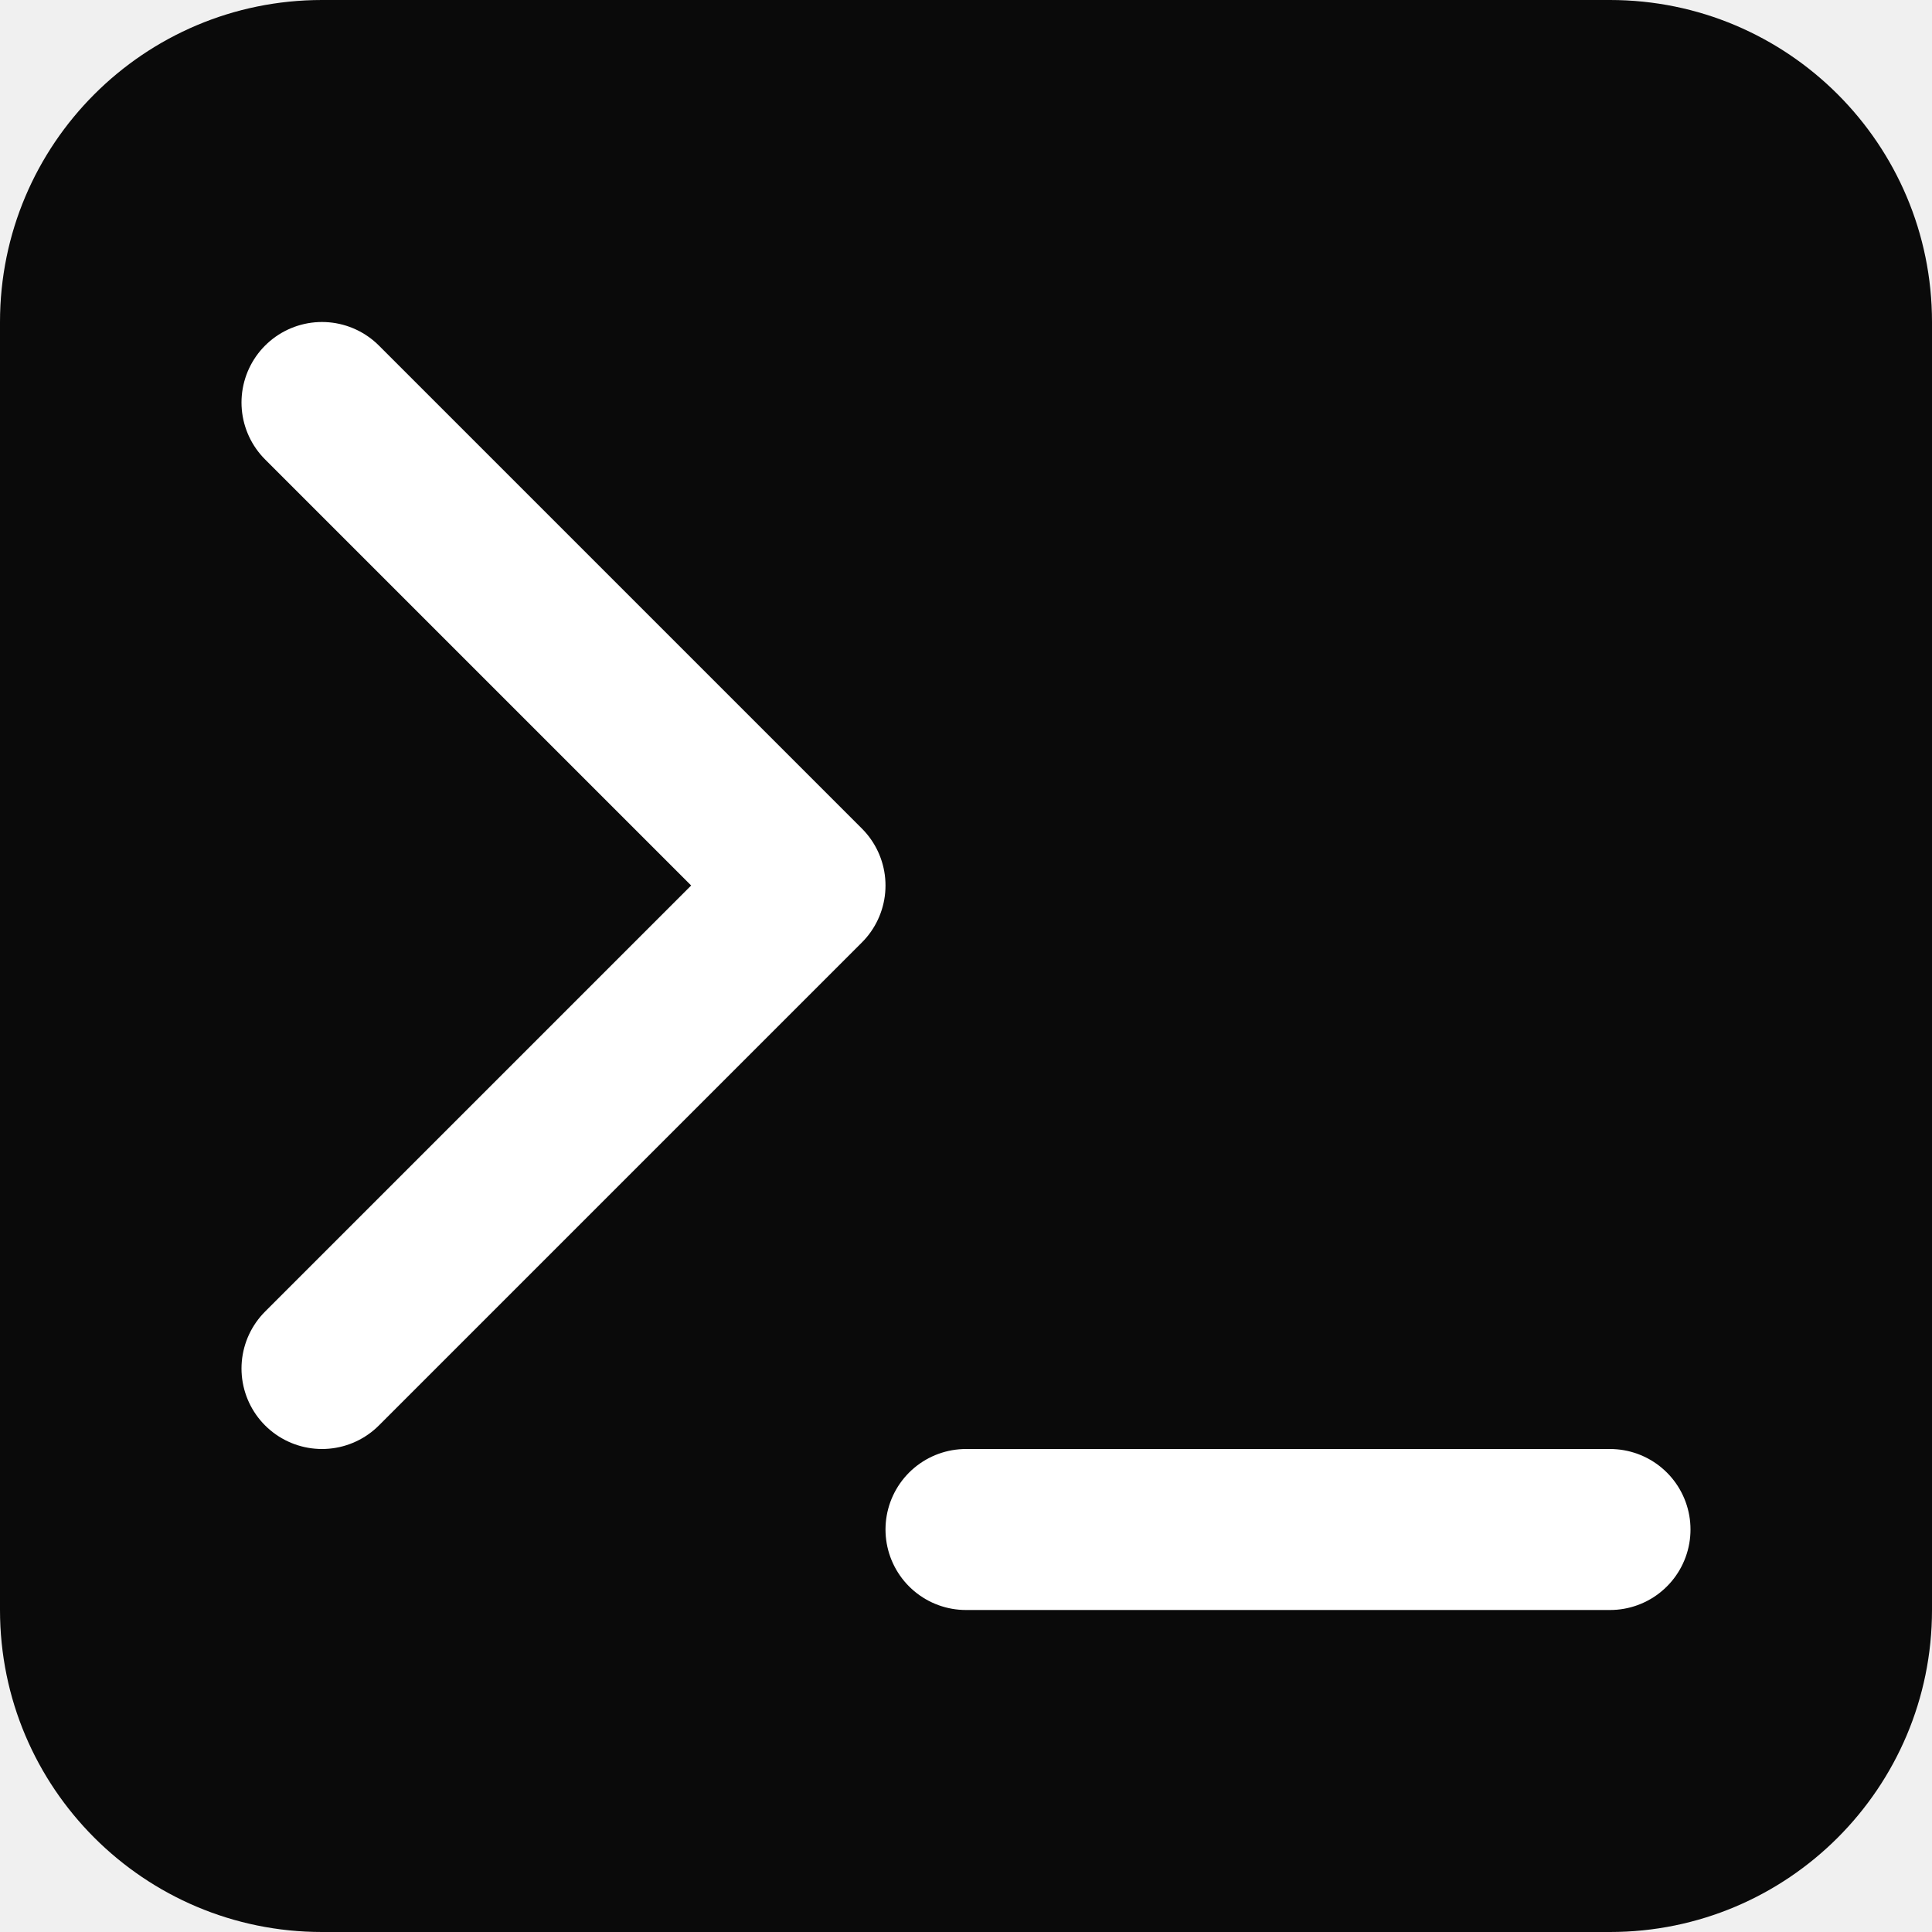
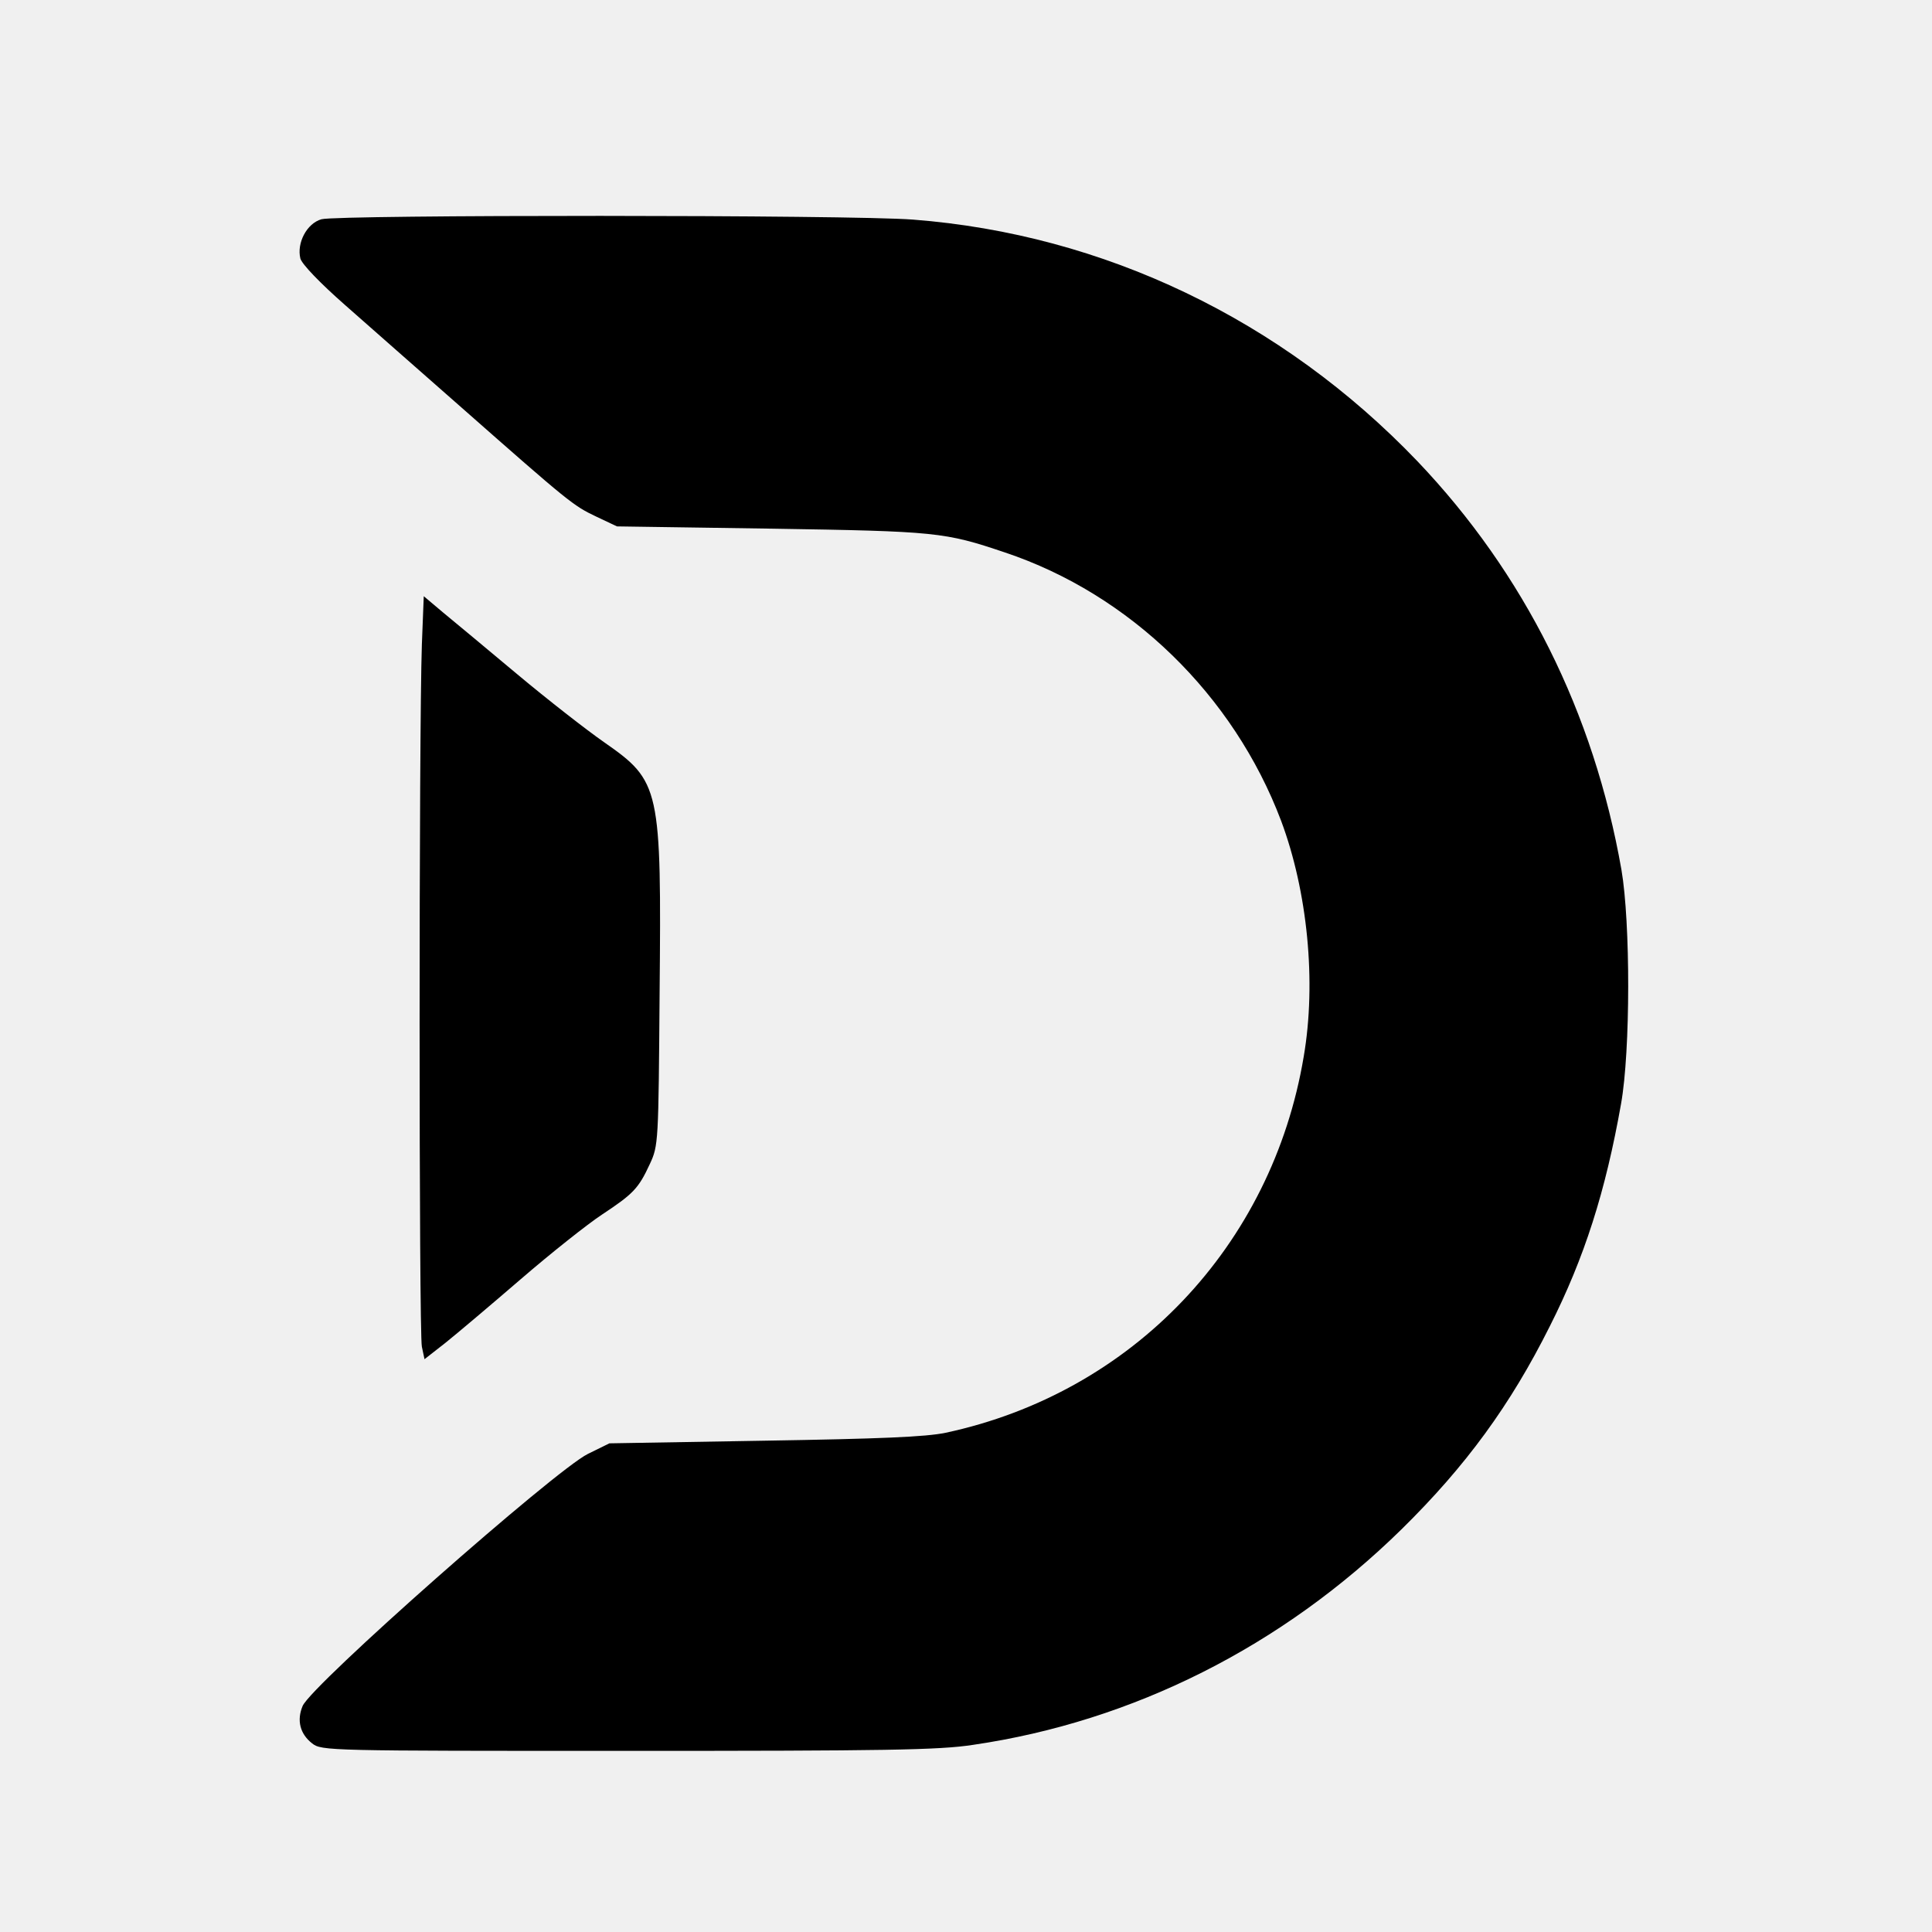
- <svg xmlns="http://www.w3.org/2000/svg" viewBox="0 0 24 24">
-   <rect width="24" height="24" rx="4" fill="#0A0A0A" />
-   <polyline points="4 17 10 11 4 5" fill="none" stroke="white" stroke-width="2" stroke-linecap="round" stroke-linejoin="round" />
-   <line x1="12" y1="19" x2="20" y2="19" stroke="white" stroke-width="2" stroke-linecap="round" stroke-linejoin="round" />
+ <svg xmlns="http://www.w3.org/2000/svg" viewBox="0 0 512 512" width="512" height="512">
+   <g transform="translate(-540, -230)">
+     <path fill="black" d="M625.2 288.1c-3.9 1.1-6.6 6.3-5.6 10.4.4 1.5 5.2 6.5 11.8 12.3 6.1 5.4 20 17.6 30.9 27.2 28.6 25.2 29.6 26 35.7 28.9l5.5 2.6 41 .6c43.6.7 45.8.9 61.8 6.3 33.2 11.1 60.6 37.8 73.2 71.1 7 18.7 9.4 42.7 6 62.5-8.4 50.2-45.4 89.1-94.9 99.7-5.3 1.1-17.4 1.6-48.1 2.1l-41 .7-5.7 2.8c-8.7 4.3-73.3 61.3-75.6 66.8-1.6 3.8-.7 7.4 2.5 9.9 2.5 2 4.3 2 83.6 2 68.1 0 82.6-.2 91.6-1.6 42.4-6.2 81.9-26.1 113.5-57.1 17.1-16.8 28.9-33 39.3-53.8 9.2-18.2 14.8-35.8 18.9-59 2.5-14 2.5-48 .1-62-7.3-41.6-25.7-78.5-54.1-108.3-35.9-37.5-83.1-60.1-133.6-64-16.4-1.3-152.4-1.3-156.8-.1" />
+     <path fill="black" d="M651.8 400.8c-.8 23.1-.8 182.6 0 186.1l.7 3.3 5.5-4.3c3-2.4 12-10 20-16.9s17.7-14.6 21.5-17.1c8.3-5.5 9.7-6.9 12.7-13.4 2.3-4.9 2.3-5.8 2.6-45 .5-54.9.2-56.4-14.7-66.8-4.6-3.2-15-11.3-23-18s-16.9-14.1-19.7-16.4l-5.1-4.3z" />
+   </g>
+   <style>@media (prefers-color-scheme: light) { :root { filter: none; } }
+ @media (prefers-color-scheme: dark) { :root { filter: invert(100%); } }
+ </style>
</svg>
